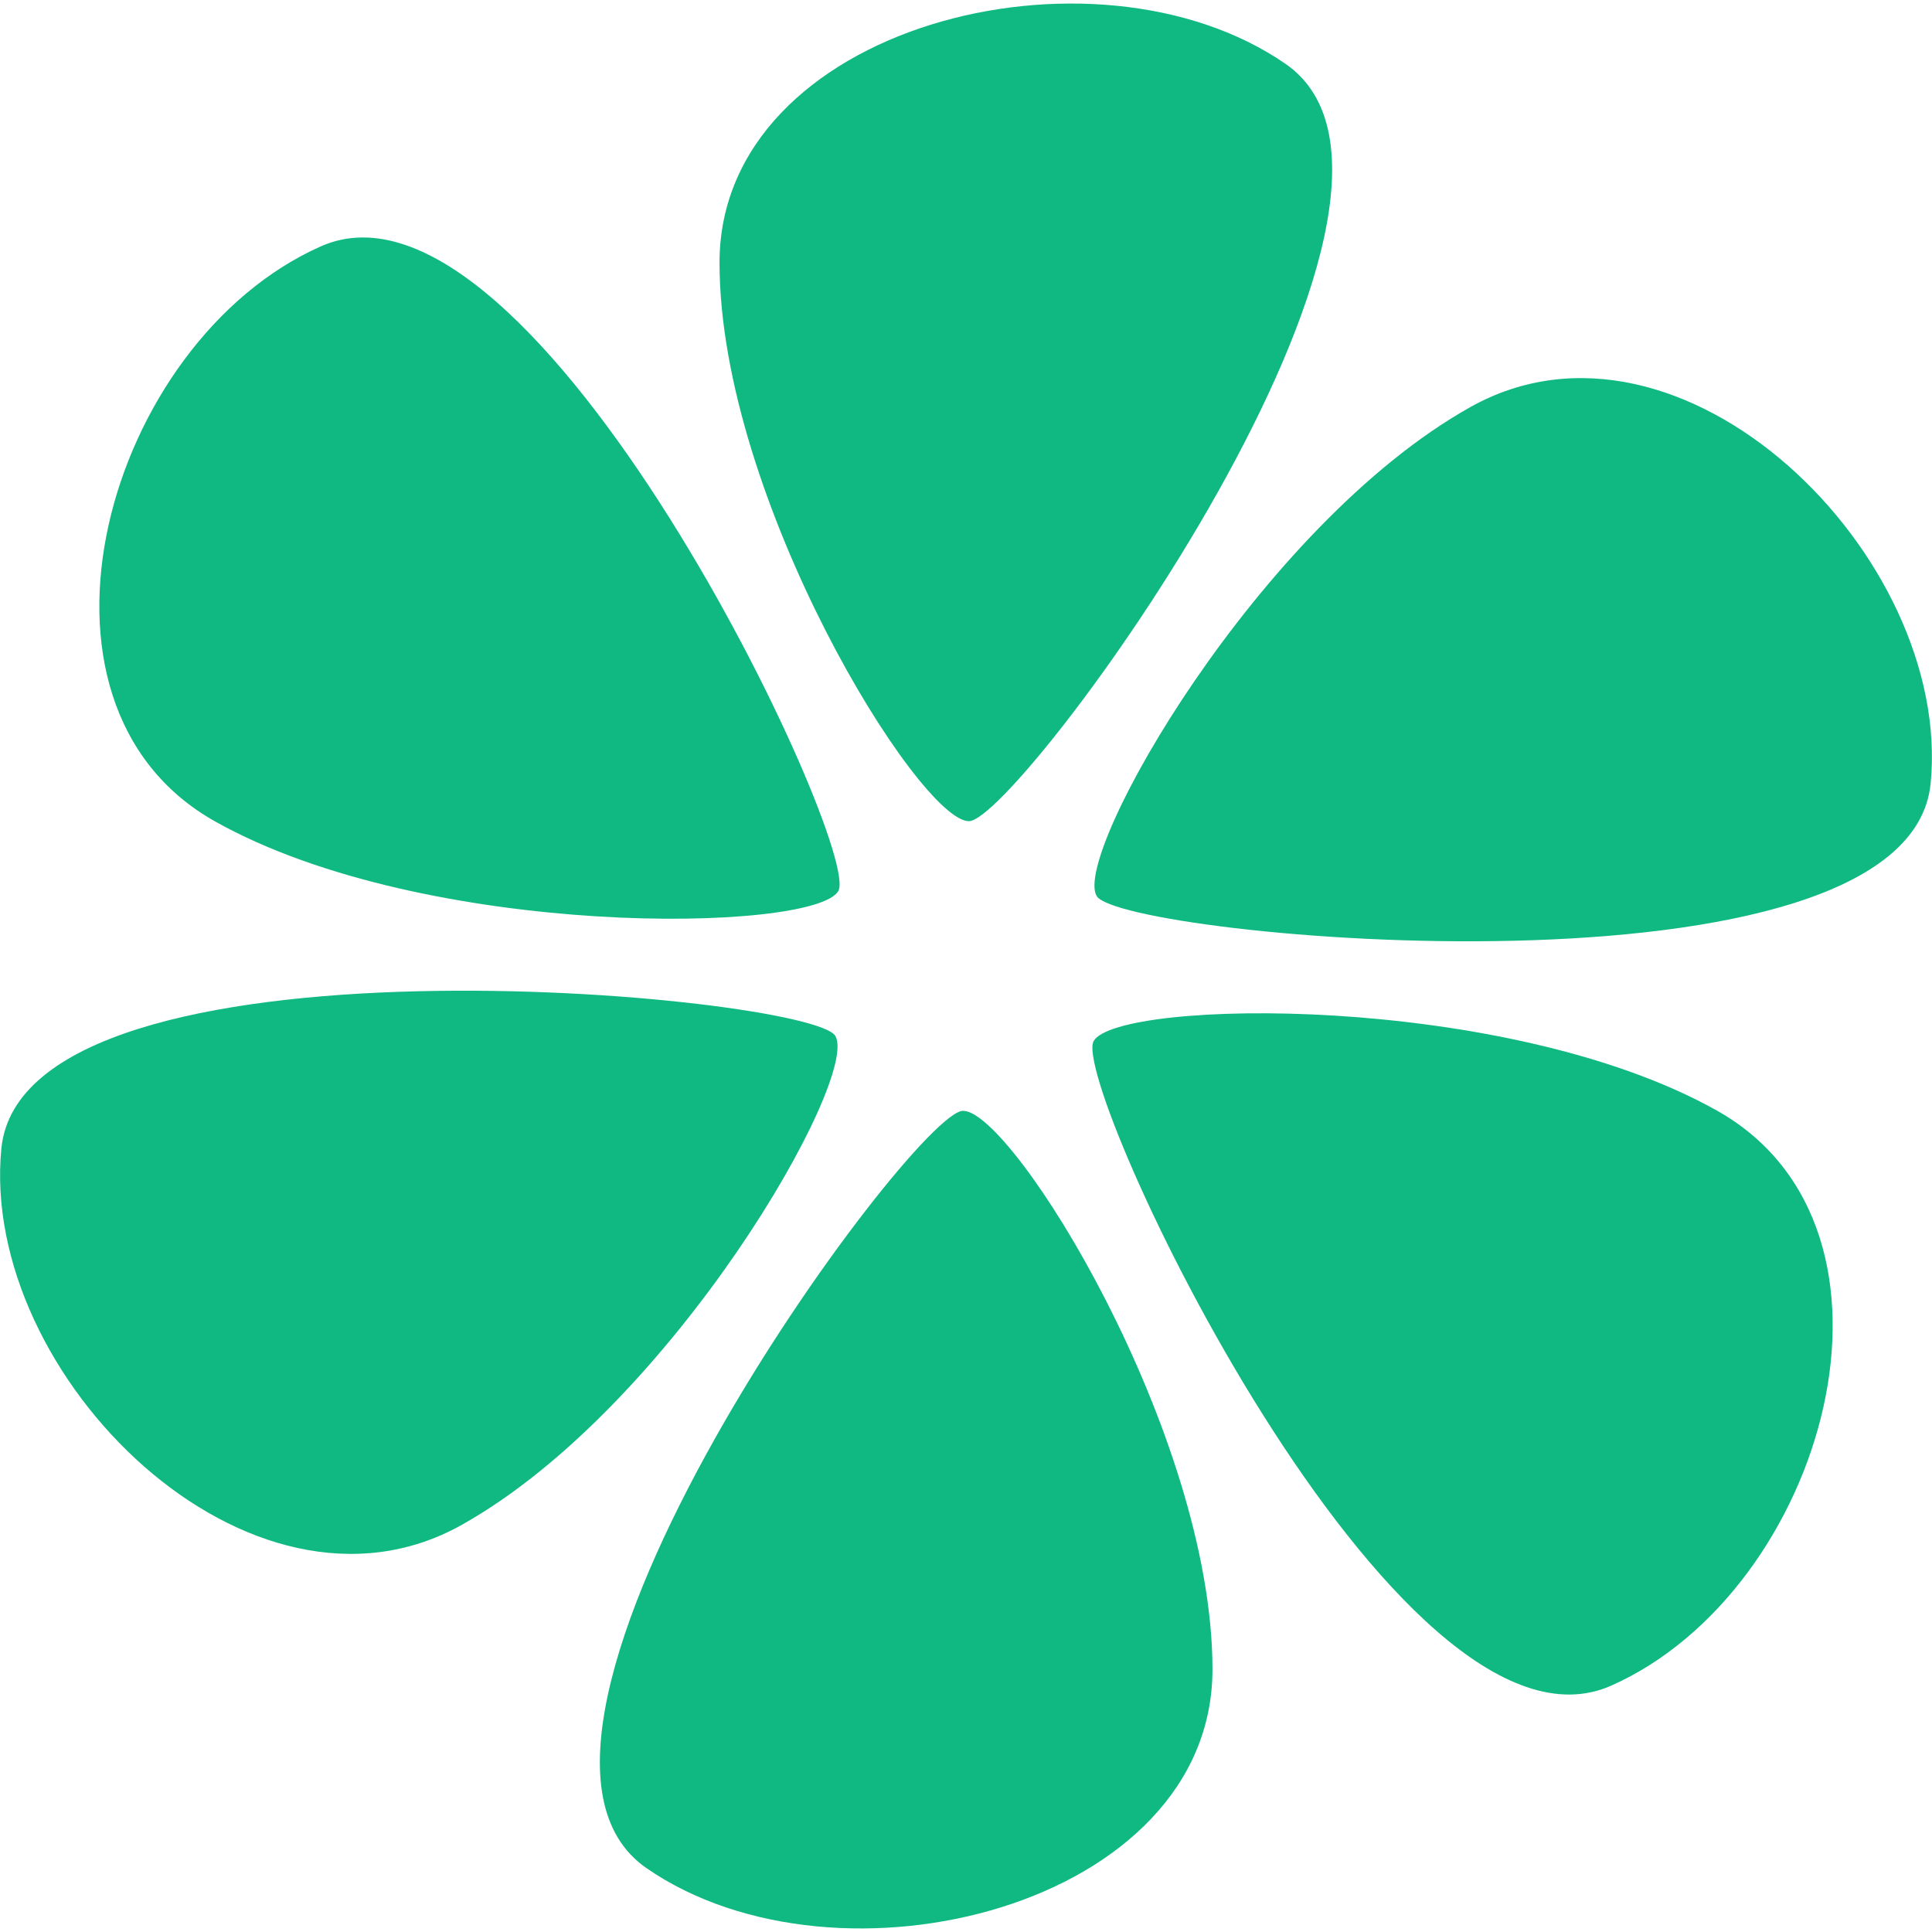
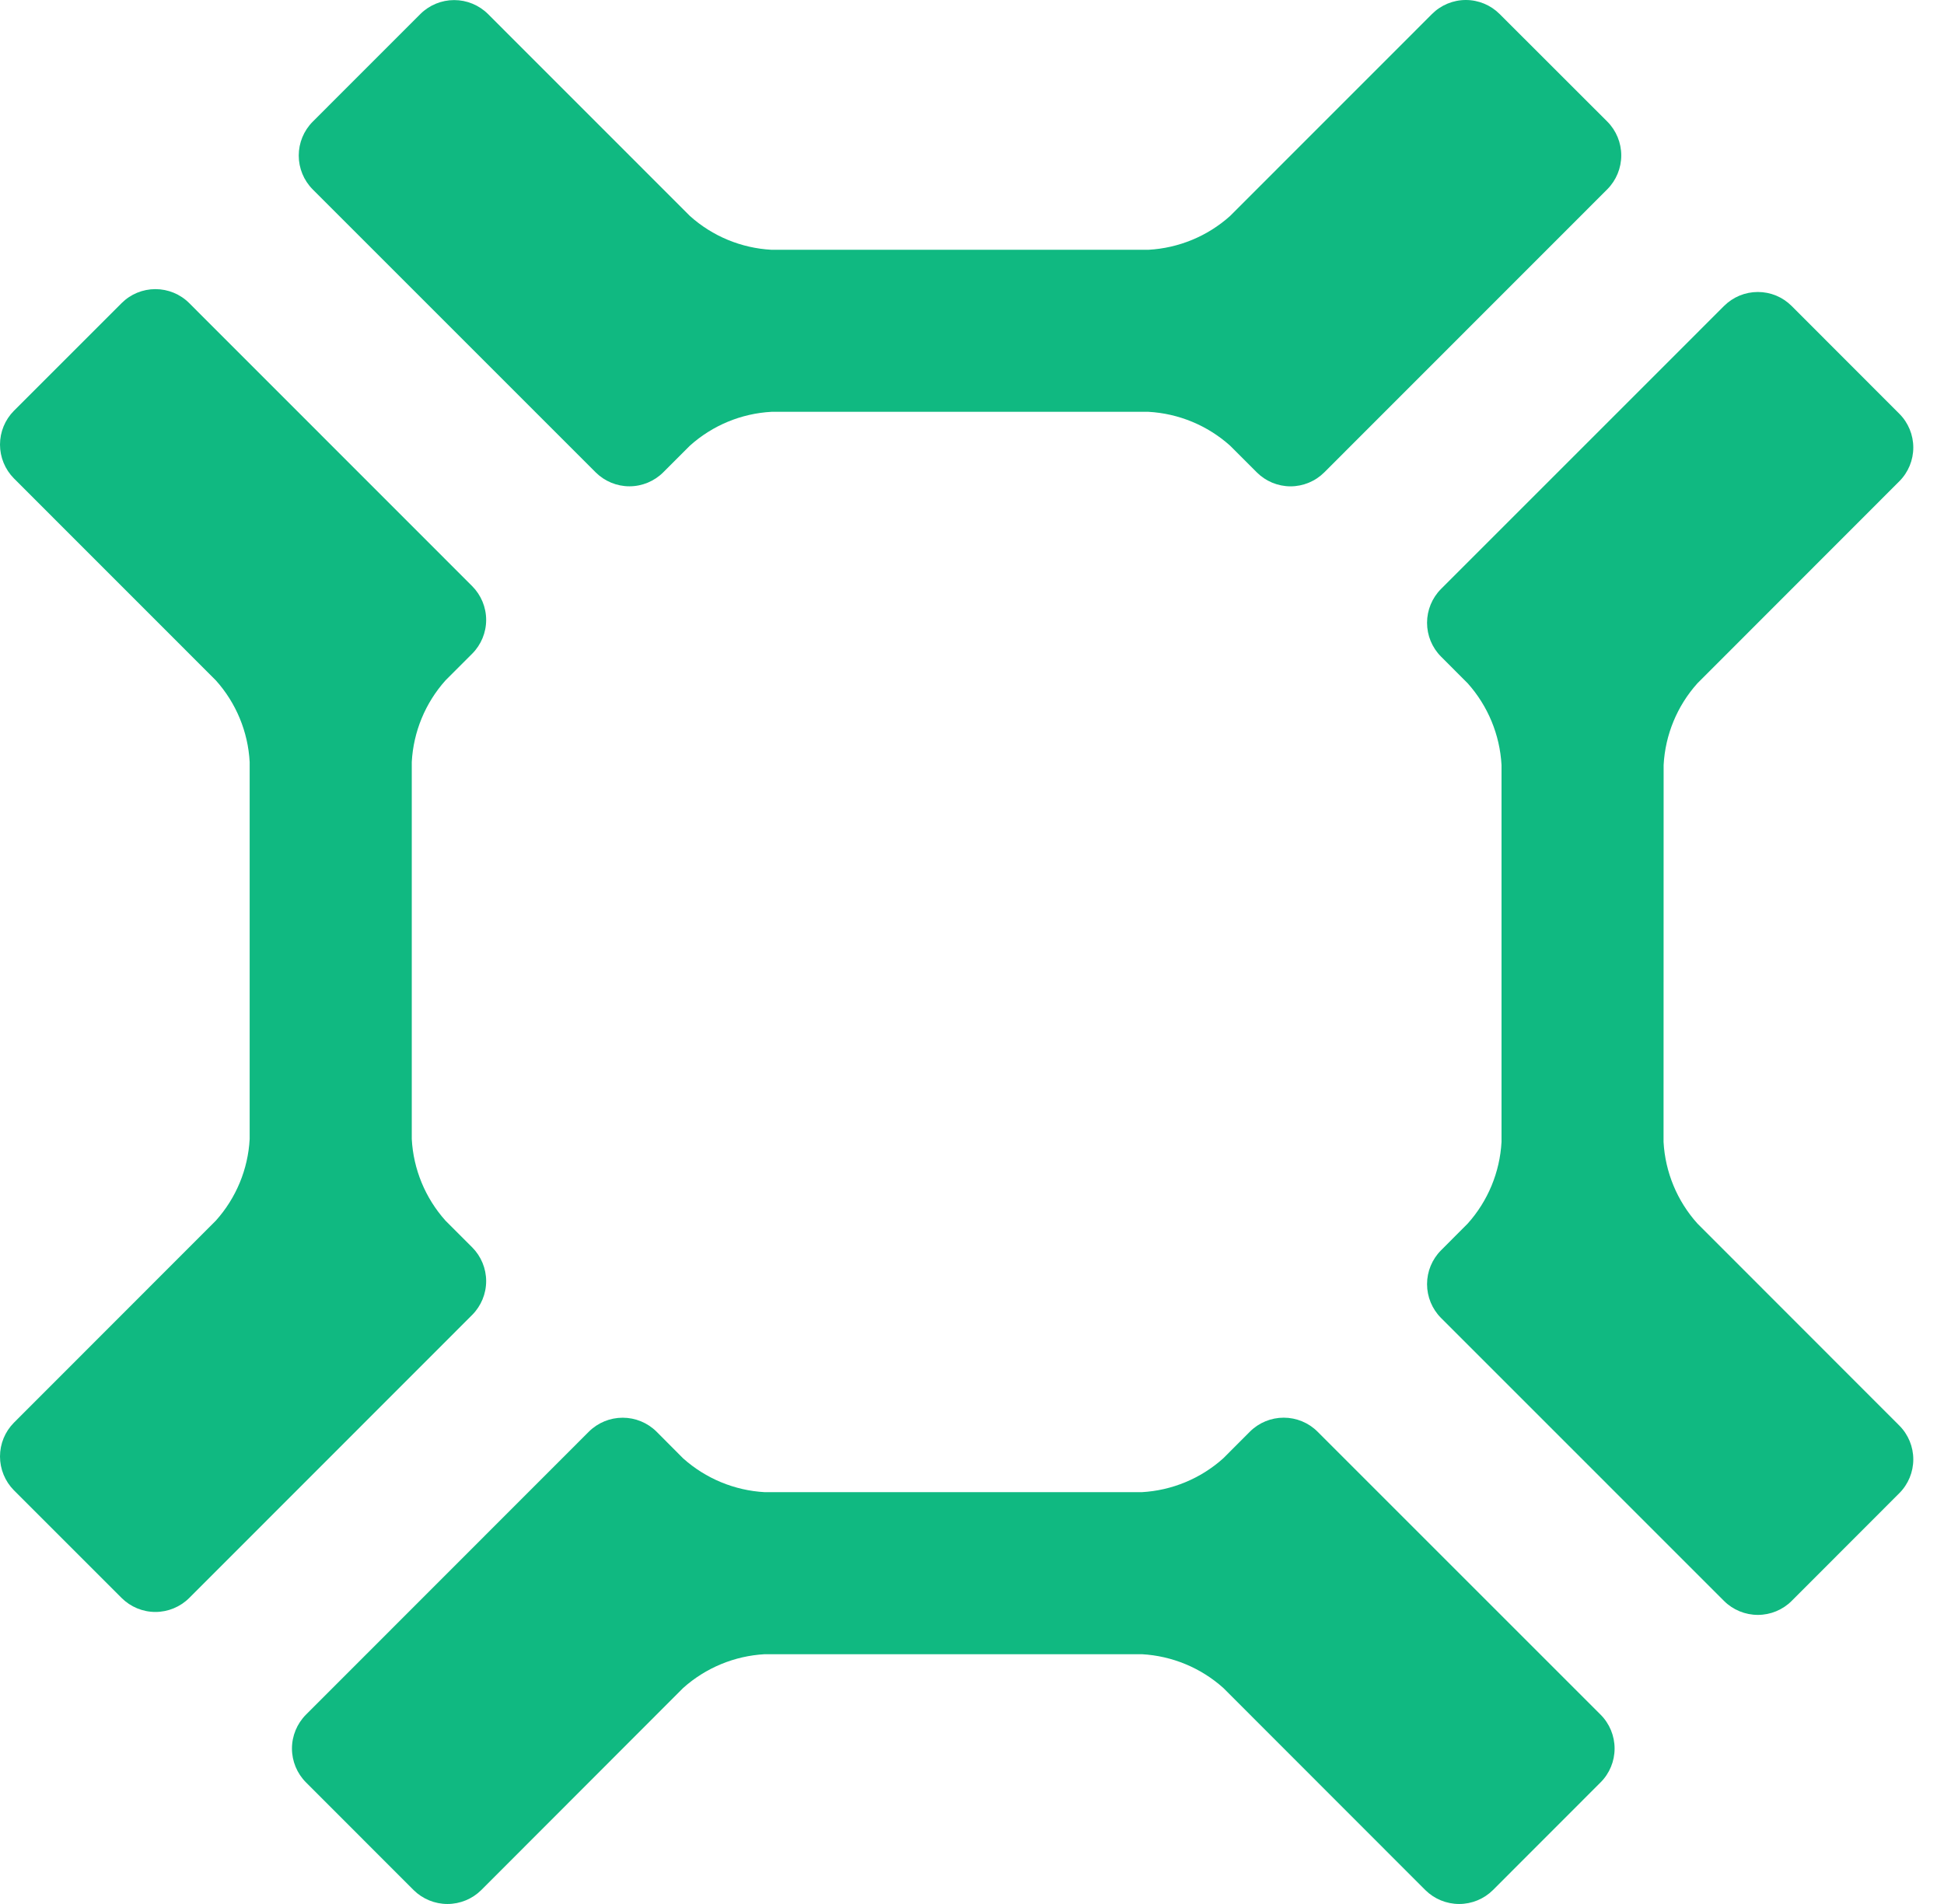
- <svg xmlns="http://www.w3.org/2000/svg" width="350" height="350" viewBox="0 0 350 350" fill="none">
-   <path d="M151.86 161.438C147.365 168.996 77.247 170.266 38.994 148.828C0.741 127.39 19.326 61.842 58.125 44.629C96.925 27.417 156.355 153.881 151.86 161.438Z" fill="#10b981" />
-   <path d="M151.329 187.672C155.824 195.23 121.899 254.808 83.646 276.246C45.393 297.684 -3.796 249.287 0.248 208.065C4.291 166.842 146.834 180.114 151.329 187.672Z" fill="#10b981" />
-   <path d="M174.469 201.234C183.46 201.234 219.651 259.543 219.651 302.419C219.651 345.294 151.878 362.446 117.122 338.435C82.366 314.425 165.479 201.233 174.469 201.234Z" fill="#10b981" />
-   <path d="M198.14 188.567C202.635 181.008 272.754 179.739 311.006 201.177C349.259 222.615 330.675 288.163 291.875 305.375C253.074 322.587 193.645 196.124 198.14 188.567Z" fill="#10b981" />
-   <path d="M198.671 162.328C194.176 154.77 228.101 95.192 266.354 73.753C304.608 52.315 353.796 100.713 349.753 141.935C345.709 183.158 203.166 169.886 198.671 162.328Z" fill="#10b981" />
-   <path d="M175.53 148.766C166.539 148.766 130.348 90.457 130.348 47.581C130.348 4.705 198.121 -12.446 232.877 11.565C267.634 35.575 184.52 148.767 175.53 148.766Z" fill="#10b981" />
+ <svg xmlns="http://www.w3.org/2000/svg" width="49" height="48" viewBox="0 0 49 48" fill="none">
+   <path d="M11.229 30.773C10.72 30.204 10.42 29.479 10.379 28.716V19.21C10.42 18.448 10.72 17.722 11.229 17.153L11.902 16.48C12.127 16.254 12.254 15.948 12.254 15.629C12.254 15.309 12.127 15.003 11.902 14.777L4.769 7.641C4.543 7.415 4.236 7.289 3.917 7.289C3.598 7.289 3.292 7.415 3.066 7.641L0.35 10.357C0.126 10.583 0 10.889 0 11.208C0 11.527 0.126 11.833 0.35 12.06L5.441 17.153C5.951 17.721 6.252 18.447 6.293 19.21V28.716C6.252 29.479 5.951 30.204 5.441 30.772L0.35 35.867C0.126 36.093 0 36.399 0 36.718C0 37.037 0.126 37.343 0.35 37.57L3.066 40.286C3.292 40.511 3.598 40.638 3.917 40.638C4.236 40.638 4.543 40.511 4.769 40.286L11.902 33.149C12.127 32.923 12.254 32.617 12.254 32.297C12.254 31.978 12.127 31.672 11.902 31.446L11.229 30.773Z" fill="#10b981" />
+   <path d="M30.832 36.766C30.264 37.275 29.539 37.576 28.777 37.618H19.276C18.514 37.576 17.788 37.275 17.219 36.766L16.548 36.092C16.321 35.867 16.015 35.741 15.695 35.741C15.376 35.741 15.07 35.867 14.843 36.092L7.711 43.228C7.486 43.455 7.359 43.761 7.359 44.081C7.359 44.4 7.486 44.707 7.711 44.933L10.426 47.65C10.653 47.874 10.959 48 11.278 48C11.597 48 11.903 47.874 12.13 47.65L17.22 42.554C17.789 42.045 18.514 41.745 19.276 41.703H28.78C29.542 41.745 30.267 42.045 30.835 42.554L35.927 47.65C36.154 47.874 36.46 48 36.779 48C37.098 48 37.404 47.874 37.63 47.65L40.345 44.933C40.571 44.707 40.697 44.4 40.697 44.081C40.697 43.761 40.571 43.455 40.345 43.228L33.208 36.091C32.982 35.866 32.676 35.74 32.357 35.74C32.038 35.74 31.732 35.866 31.506 36.091L30.832 36.766Z" fill="#10b981" />
+   <path d="M36.994 17.226C37.504 17.796 37.805 18.523 37.847 19.286V28.789C37.805 29.552 37.504 30.279 36.994 30.847L36.321 31.522C36.096 31.748 35.97 32.054 35.97 32.373C35.97 32.692 36.096 32.998 36.321 33.225L43.456 40.361C43.682 40.586 43.989 40.712 44.308 40.712C44.627 40.712 44.933 40.586 45.159 40.361L47.874 37.643C48.1 37.417 48.226 37.11 48.226 36.791C48.226 36.472 48.1 36.166 47.874 35.939L42.785 30.846C42.274 30.278 41.973 29.552 41.931 28.788L41.933 19.285C41.974 18.522 42.274 17.795 42.785 17.226L47.874 12.133C48.1 11.907 48.226 11.601 48.226 11.282C48.226 10.963 48.1 10.657 47.874 10.431L45.159 7.713C45.047 7.602 44.915 7.513 44.769 7.452C44.623 7.392 44.466 7.361 44.308 7.361C44.15 7.361 43.993 7.392 43.847 7.452C43.701 7.513 43.568 7.602 43.456 7.713L36.321 14.849C36.096 15.075 35.97 15.382 35.97 15.701C35.97 16.02 36.096 16.326 36.321 16.552L36.994 17.226Z" fill="#10b981" />
+   <path d="M17.391 11.234C17.959 10.724 18.685 10.423 19.447 10.382H28.948C29.71 10.424 30.435 10.725 31.004 11.234L31.678 11.908C31.79 12.02 31.922 12.108 32.068 12.169C32.215 12.229 32.371 12.261 32.529 12.261C32.687 12.261 32.844 12.229 32.989 12.169C33.136 12.108 33.268 12.02 33.38 11.908L40.514 4.771C40.739 4.544 40.865 4.238 40.865 3.918C40.865 3.599 40.739 3.292 40.514 3.066L37.799 0.353C37.573 0.127 37.267 0 36.947 0C36.627 0 36.321 0.127 36.095 0.353L31.004 5.446C30.436 5.955 29.71 6.255 28.948 6.297H19.447C18.685 6.256 17.959 5.956 17.391 5.446L12.3 0.353C12.073 0.128 11.767 0.002 11.448 0.002C11.129 0.002 10.823 0.128 10.596 0.353L7.881 3.069C7.656 3.295 7.53 3.602 7.53 3.921C7.53 4.241 7.656 4.547 7.881 4.774L15.014 11.908C15.24 12.133 15.546 12.26 15.865 12.26C16.185 12.26 16.491 12.133 16.717 11.908L17.391 11.234Z" fill="#10b981" />
</svg>
